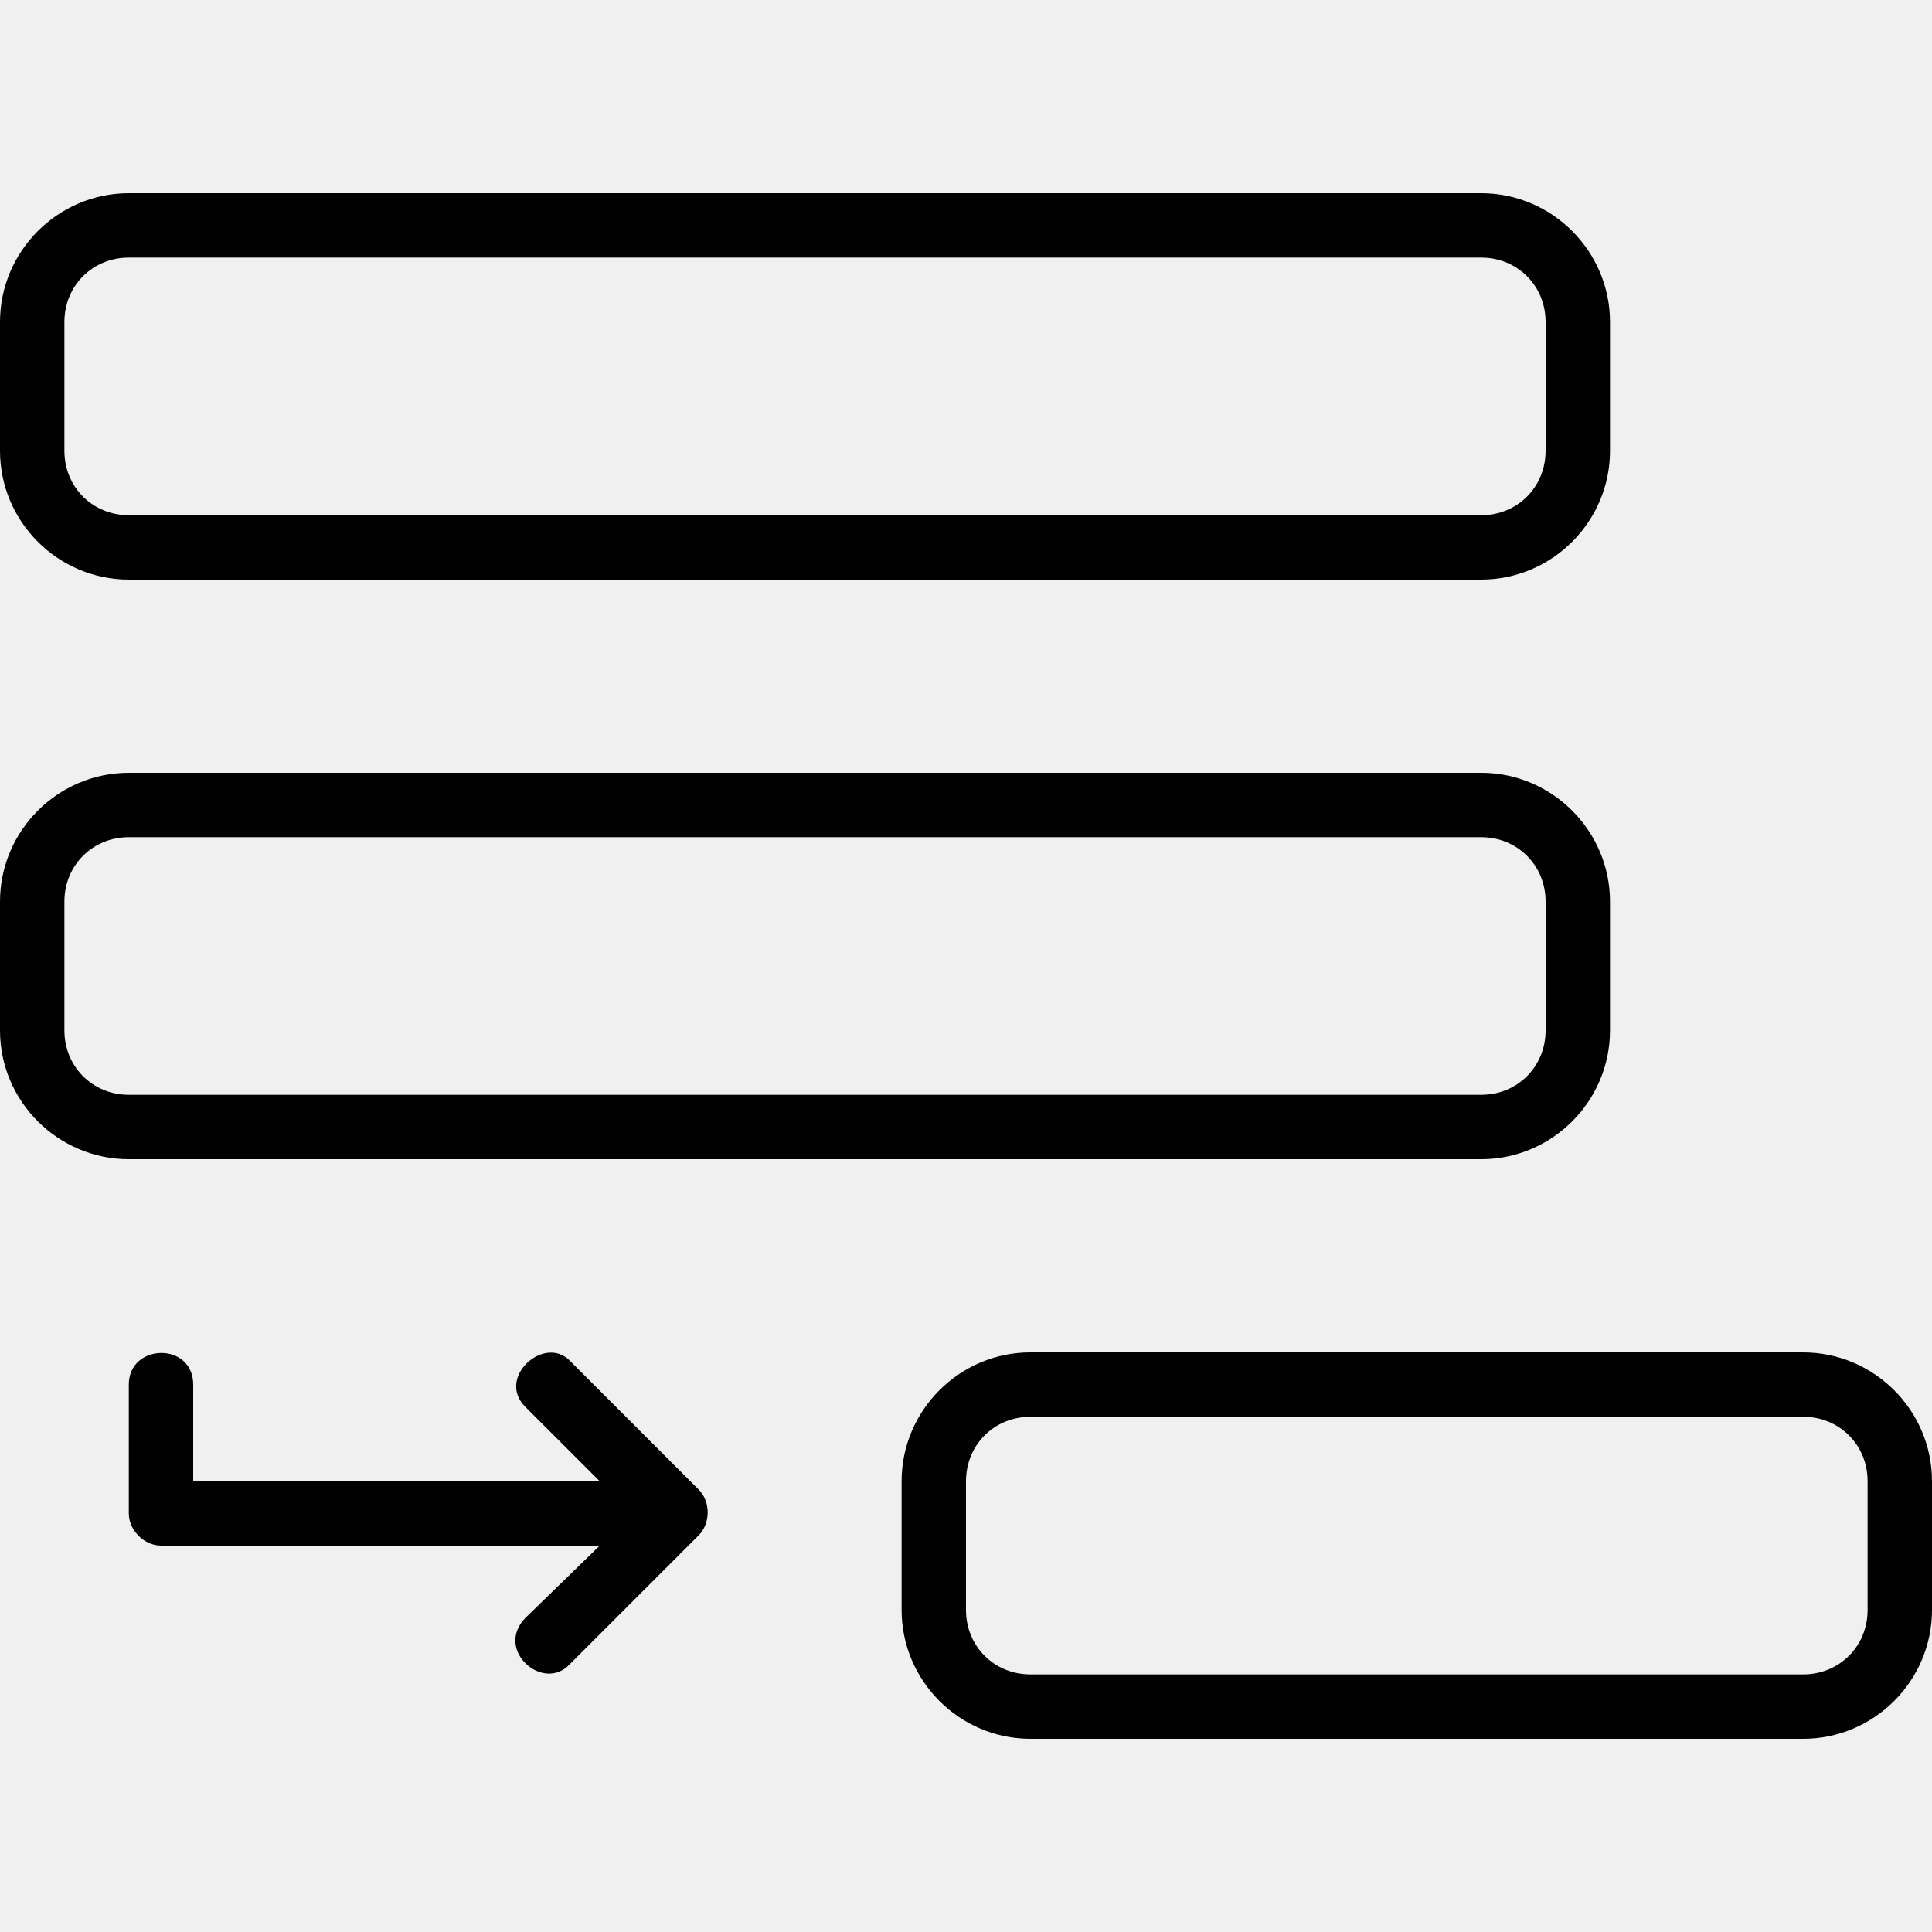
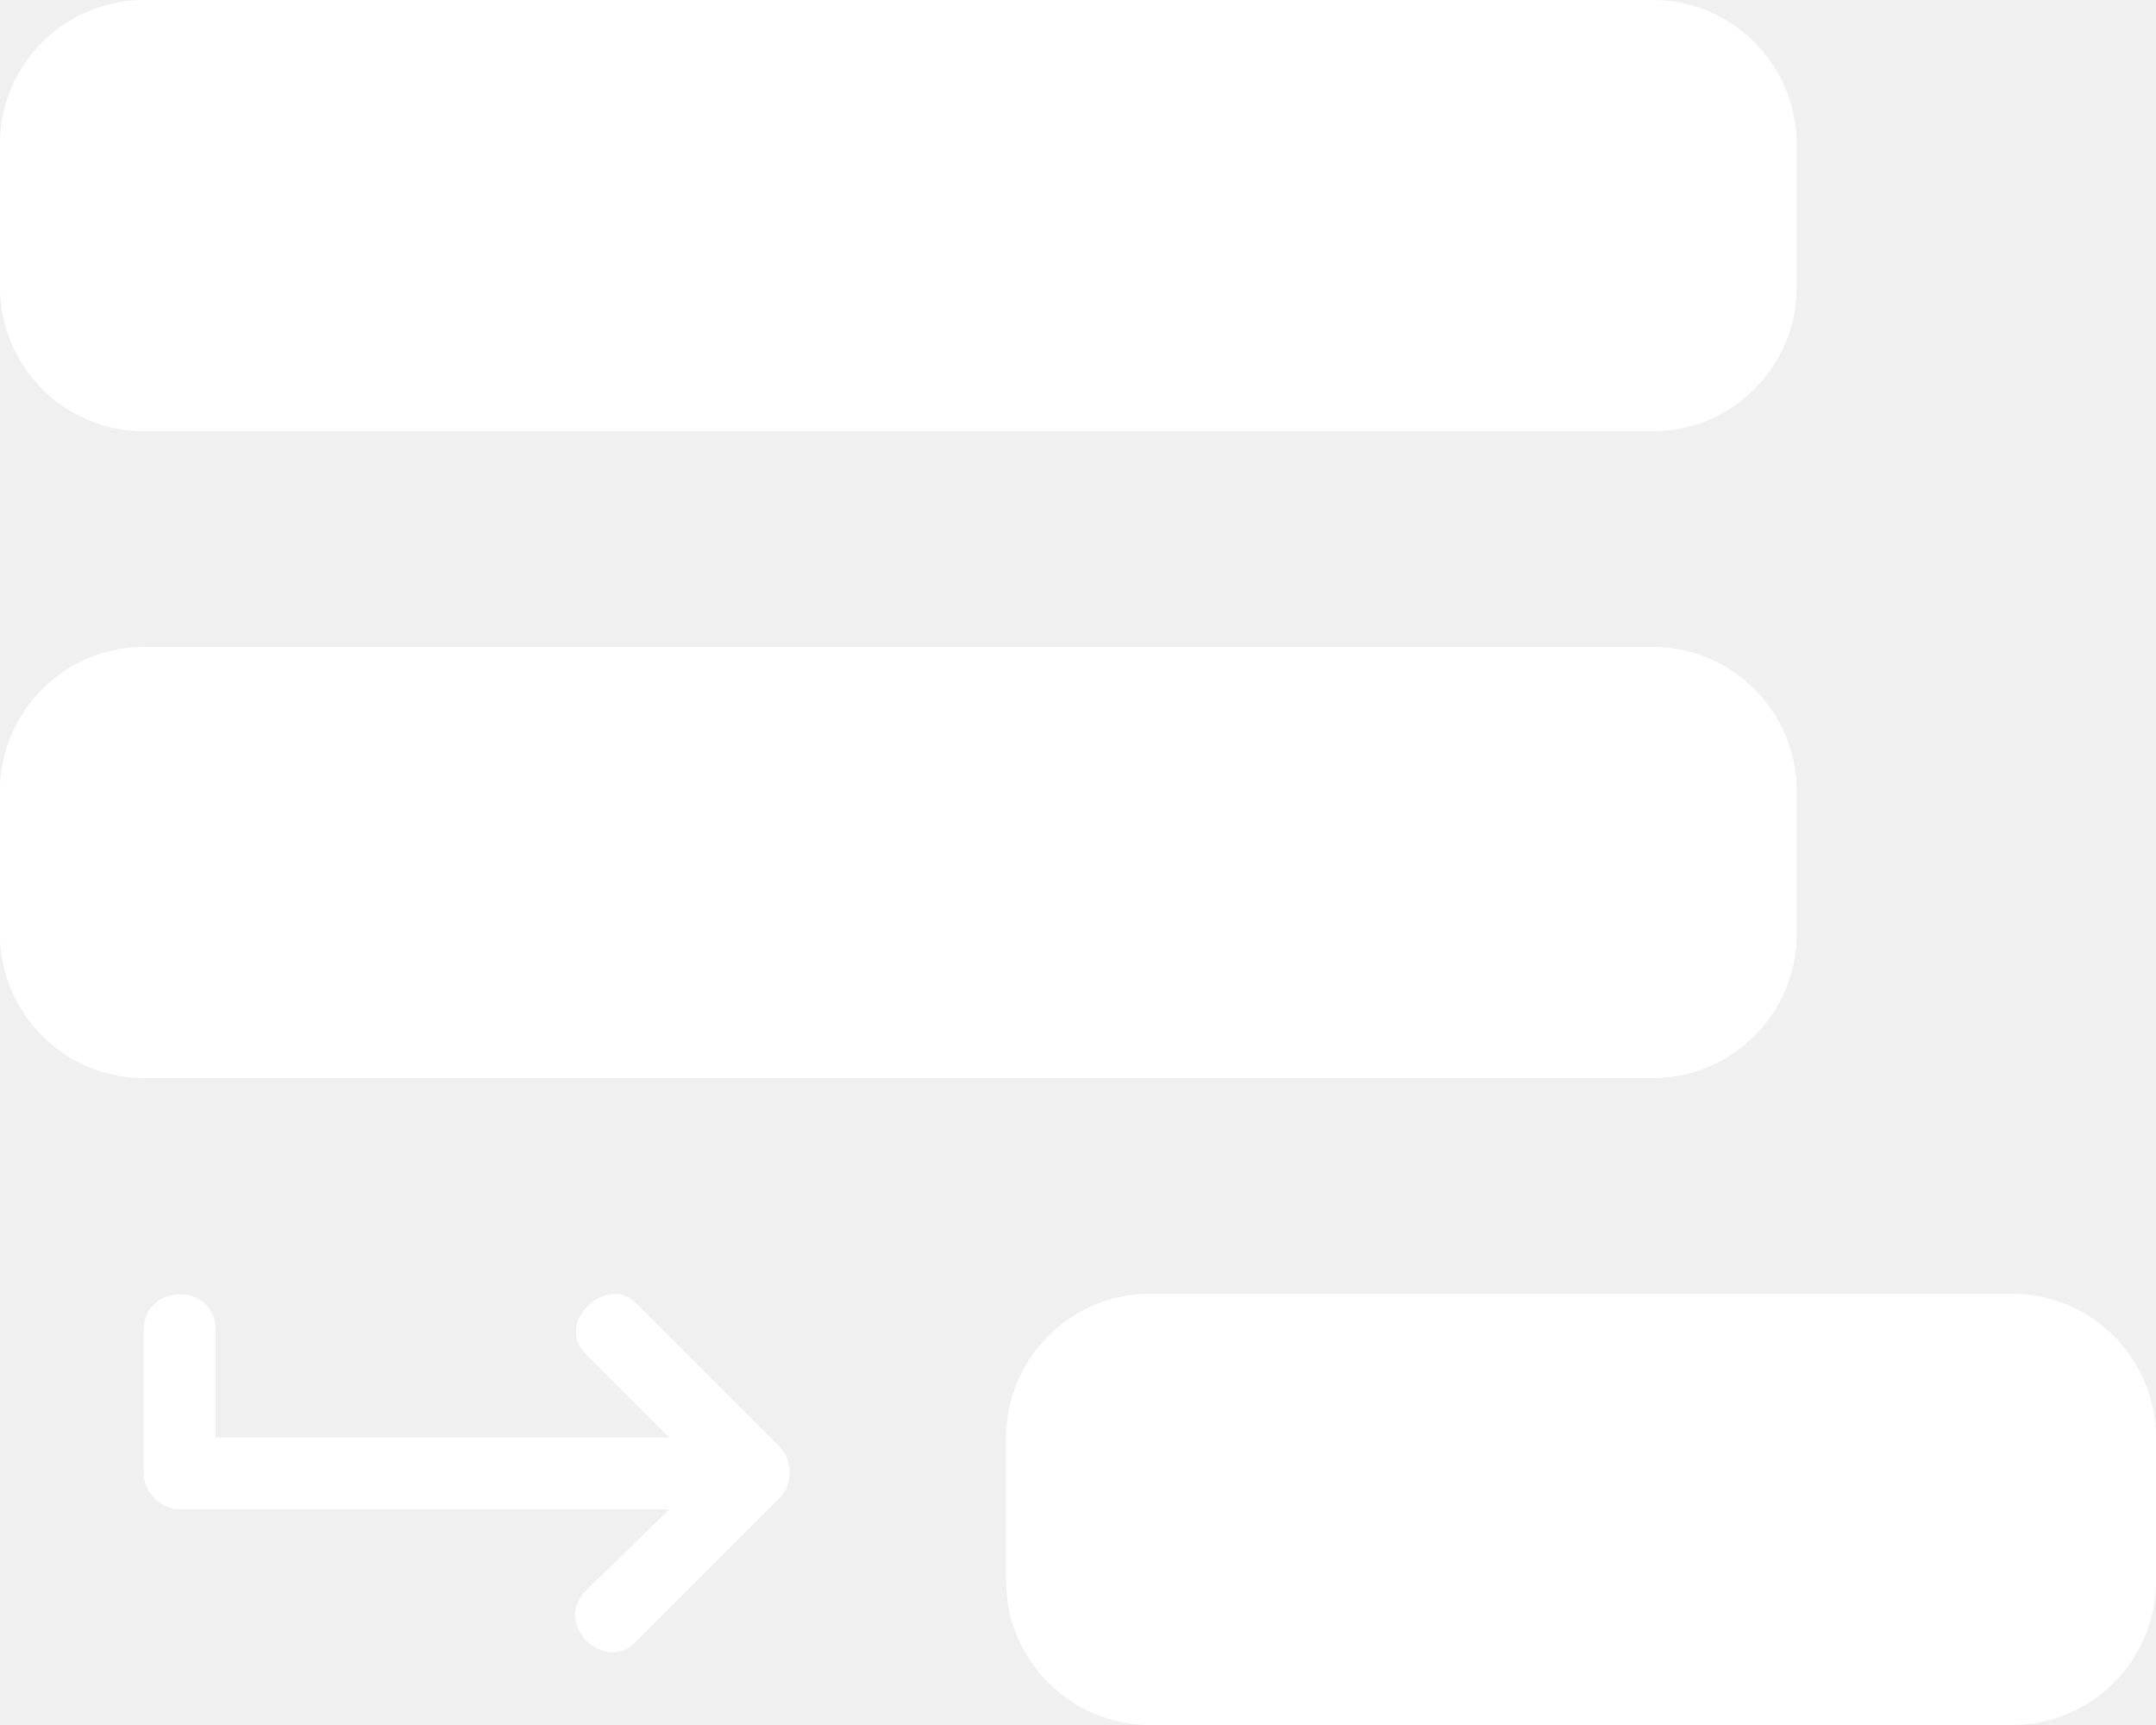
- <svg xmlns="http://www.w3.org/2000/svg" fill="#000000" width="800px" height="800px" viewBox="0 0 30 30">
-   <path d="M2 3C.9 3 0 3.9 0 5v2c0 1.1.9 2 2 2h21c1.1 0 2-.9 2-2V5c0-1.1-.9-2-2-2zm0 1h21c.563 0 1 .437 1 1v2c0 .563-.437 1-1 1H2c-.563 0-1-.437-1-1V5c0-.563.437-1 1-1zm0 17.5v2c0 .262.238.5.5.5h6.813l-1.157 1.125c-.48.497.28 1.157.688.72l2-2c.193-.187.193-.534 0-.72l-2-2c-.397-.397-1.14.268-.688.72L9.312 23H3v-1.5c0-.665-1-.644-1 0zm14-.5c-1.1 0-2 .9-2 2v2c0 1.1.9 2 2 2h12c1.1 0 2-.9 2-2v-2c0-1.1-.9-2-2-2zm0 1h12c.563 0 1 .437 1 1v2c0 .563-.437 1-1 1H16c-.563 0-1-.437-1-1v-2c0-.563.437-1 1-1zM2 12c-1.1 0-2 .9-2 2v2c0 1.1.9 2 2 2h21c1.1 0 2-.9 2-2v-2c0-1.1-.9-2-2-2zm0 1h21c.563 0 1 .437 1 1v2c0 .563-.437 1-1 1H2c-.563 0-1-.437-1-1v-2c0-.563.437-1 1-1z" />
+ <svg xmlns="http://www.w3.org/2000/svg" width="800" height="640" viewBox="0 0 800 640" fill="none">
+   <path d="M53.333 0C24 0 0 24 0 53.333V106.667C0 136 24 160 53.333 160H613.333C642.667 160 666.667 136 666.667 106.667V53.333C666.667 24 642.667 0 613.333 0H53.333ZM53.333 493.333V546.667C53.333 553.653 59.68 560 66.667 560H248.347L217.493 590C204.693 603.253 224.96 620.853 235.84 609.2L289.173 555.867C294.32 550.88 294.32 541.627 289.173 536.667L235.84 483.333C225.253 472.747 205.44 490.48 217.493 502.533L248.32 533.333H80V493.333C80 475.6 53.333 476.16 53.333 493.333ZM426.667 480C397.333 480 373.333 504 373.333 533.333V586.667C373.333 616 397.333 640 426.667 640H746.667C776 640 800 616 800 586.667V533.333C800 504 776 480 746.667 480H426.667ZM53.333 240C24 240 0 264 0 293.333V346.667C0 376 24 400 53.333 400H613.333C642.667 400 666.667 376 666.667 346.667V293.333C666.667 264 642.667 240 613.333 240H53.333Z" fill="white" />
</svg>
